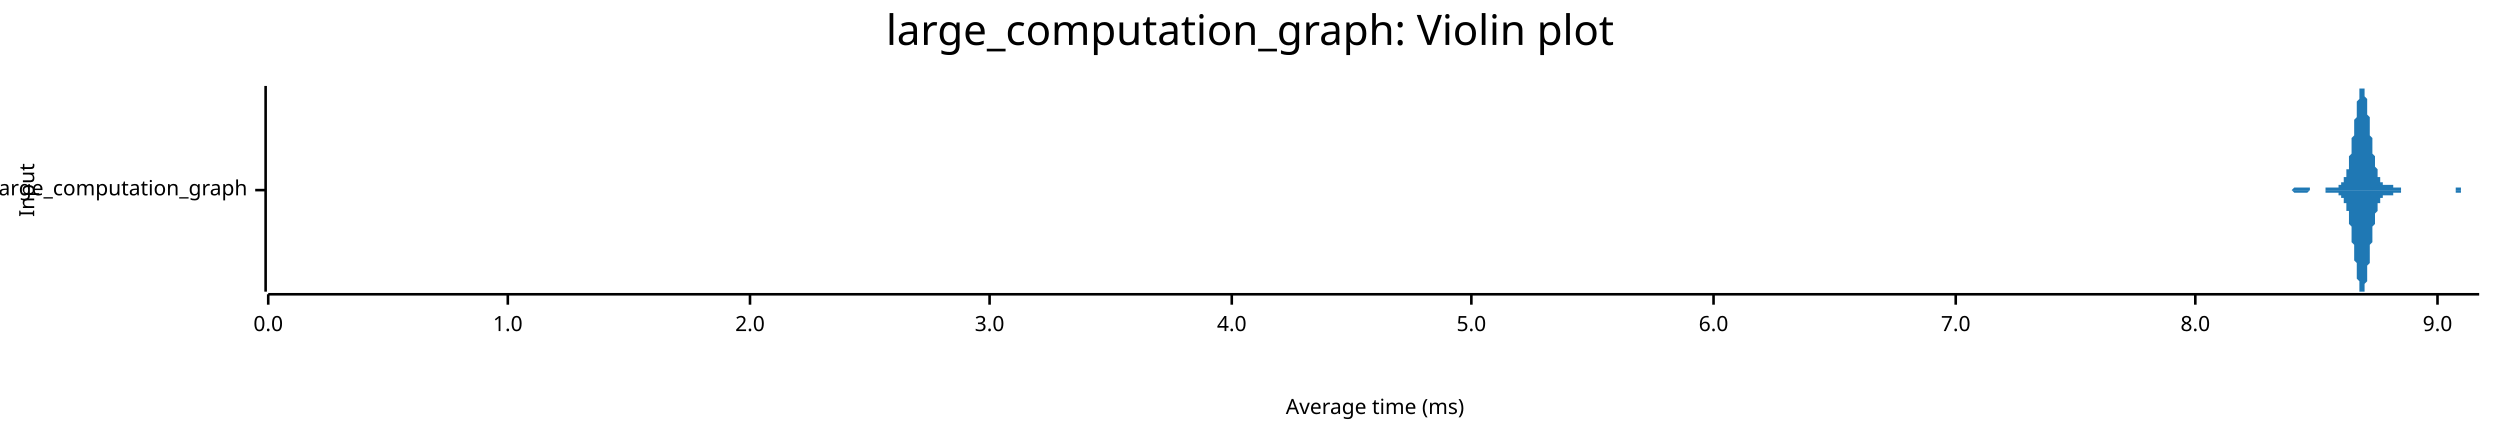
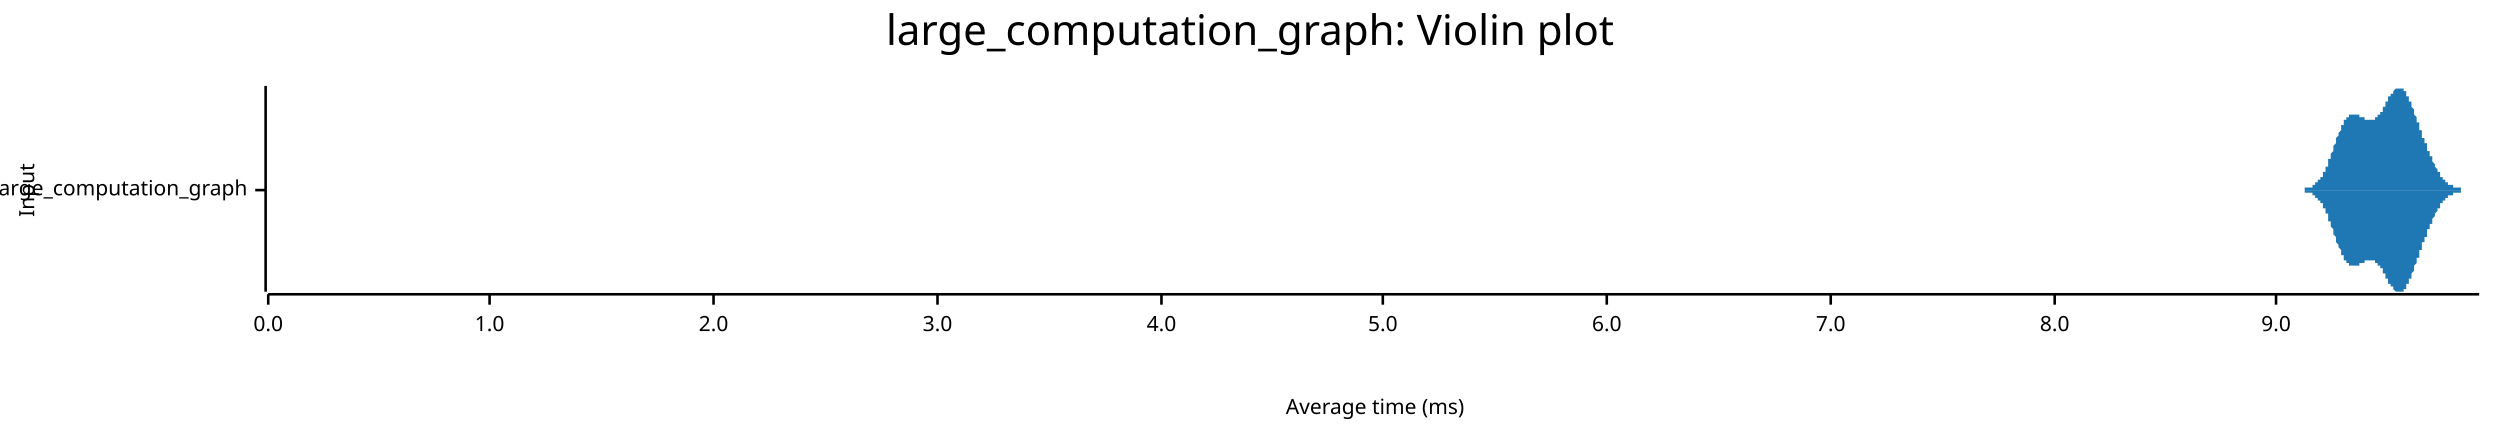
<svg xmlns="http://www.w3.org/2000/svg" width="960" height="168" viewBox="0 0 960 168">
  <text x="480" y="5" dy="0.76em" text-anchor="middle" font-family="sans-serif" font-size="16.129" opacity="1" fill="#000000">
large_computation_graph: Violin plot
</text>
  <text x="7" y="73" dy="0.76em" text-anchor="middle" font-family="sans-serif" font-size="8.065" opacity="1" fill="#000000" transform="rotate(270, 7, 73)">
Input
</text>
  <text x="528" y="161" dy="-0.5ex" text-anchor="middle" font-family="sans-serif" font-size="8.065" opacity="1" fill="#000000">
Average time (ms)
</text>
  <polyline fill="none" opacity="1" stroke="#000000" stroke-width="1" points="102,33 102,112 " />
  <text x="95" y="73" dy="0.5ex" text-anchor="end" font-family="sans-serif" font-size="8.065" opacity="1" fill="#000000">
large_computation_graph
</text>
  <polyline fill="none" opacity="1" stroke="#000000" stroke-width="1" points="98,73 102,73 " />
  <polyline fill="none" opacity="1" stroke="#000000" stroke-width="1" points="103,113 952,113 " />
  <text x="103" y="121" dy="0.76em" text-anchor="middle" font-family="sans-serif" font-size="8.065" opacity="1" fill="#000000">
0.0
</text>
  <polyline fill="none" opacity="1" stroke="#000000" stroke-width="1" points="103,113 103,117 " />
-   <text x="195" y="121" dy="0.76em" text-anchor="middle" font-family="sans-serif" font-size="8.065" opacity="1" fill="#000000">
+   <text x="188" y="121" dy="0.76em" text-anchor="middle" font-family="sans-serif" font-size="8.065" opacity="1" fill="#000000">
1.0
</text>
-   <polyline fill="none" opacity="1" stroke="#000000" stroke-width="1" points="195,113 195,117 " />
-   <text x="288" y="121" dy="0.76em" text-anchor="middle" font-family="sans-serif" font-size="8.065" opacity="1" fill="#000000">
+   <polyline fill="none" opacity="1" stroke="#000000" stroke-width="1" points="188,113 188,117 " />
+   <text x="274" y="121" dy="0.76em" text-anchor="middle" font-family="sans-serif" font-size="8.065" opacity="1" fill="#000000">
2.0
</text>
-   <polyline fill="none" opacity="1" stroke="#000000" stroke-width="1" points="288,113 288,117 " />
-   <text x="380" y="121" dy="0.76em" text-anchor="middle" font-family="sans-serif" font-size="8.065" opacity="1" fill="#000000">
+   <polyline fill="none" opacity="1" stroke="#000000" stroke-width="1" points="274,113 274,117 " />
+   <text x="360" y="121" dy="0.76em" text-anchor="middle" font-family="sans-serif" font-size="8.065" opacity="1" fill="#000000">
3.0
</text>
-   <polyline fill="none" opacity="1" stroke="#000000" stroke-width="1" points="380,113 380,117 " />
-   <text x="473" y="121" dy="0.76em" text-anchor="middle" font-family="sans-serif" font-size="8.065" opacity="1" fill="#000000">
+   <polyline fill="none" opacity="1" stroke="#000000" stroke-width="1" points="360,113 360,117 " />
+   <text x="446" y="121" dy="0.76em" text-anchor="middle" font-family="sans-serif" font-size="8.065" opacity="1" fill="#000000">
4.0
</text>
-   <polyline fill="none" opacity="1" stroke="#000000" stroke-width="1" points="473,113 473,117 " />
-   <text x="565" y="121" dy="0.76em" text-anchor="middle" font-family="sans-serif" font-size="8.065" opacity="1" fill="#000000">
+   <polyline fill="none" opacity="1" stroke="#000000" stroke-width="1" points="446,113 446,117 " />
+   <text x="531" y="121" dy="0.76em" text-anchor="middle" font-family="sans-serif" font-size="8.065" opacity="1" fill="#000000">
5.0
</text>
-   <polyline fill="none" opacity="1" stroke="#000000" stroke-width="1" points="565,113 565,117 " />
-   <text x="658" y="121" dy="0.76em" text-anchor="middle" font-family="sans-serif" font-size="8.065" opacity="1" fill="#000000">
+   <polyline fill="none" opacity="1" stroke="#000000" stroke-width="1" points="531,113 531,117 " />
+   <text x="617" y="121" dy="0.76em" text-anchor="middle" font-family="sans-serif" font-size="8.065" opacity="1" fill="#000000">
6.0
</text>
-   <polyline fill="none" opacity="1" stroke="#000000" stroke-width="1" points="658,113 658,117 " />
-   <text x="751" y="121" dy="0.76em" text-anchor="middle" font-family="sans-serif" font-size="8.065" opacity="1" fill="#000000">
+   <polyline fill="none" opacity="1" stroke="#000000" stroke-width="1" points="617,113 617,117 " />
+   <text x="703" y="121" dy="0.76em" text-anchor="middle" font-family="sans-serif" font-size="8.065" opacity="1" fill="#000000">
7.0
</text>
-   <polyline fill="none" opacity="1" stroke="#000000" stroke-width="1" points="751,113 751,117 " />
-   <text x="843" y="121" dy="0.76em" text-anchor="middle" font-family="sans-serif" font-size="8.065" opacity="1" fill="#000000">
+   <polyline fill="none" opacity="1" stroke="#000000" stroke-width="1" points="703,113 703,117 " />
+   <text x="789" y="121" dy="0.76em" text-anchor="middle" font-family="sans-serif" font-size="8.065" opacity="1" fill="#000000">
8.0
</text>
-   <polyline fill="none" opacity="1" stroke="#000000" stroke-width="1" points="843,113 843,117 " />
-   <text x="936" y="121" dy="0.76em" text-anchor="middle" font-family="sans-serif" font-size="8.065" opacity="1" fill="#000000">
+   <polyline fill="none" opacity="1" stroke="#000000" stroke-width="1" points="789,113 789,117 " />
+   <text x="874" y="121" dy="0.76em" text-anchor="middle" font-family="sans-serif" font-size="8.065" opacity="1" fill="#000000">
9.0
</text>
-   <polyline fill="none" opacity="1" stroke="#000000" stroke-width="1" points="936,113 936,117 " />
-   <polygon opacity="1" fill="#1F78B4" points="876,73 876,73 876,73 876,73 876,73 876,73 877,73 877,73 877,73 877,73 877,73 877,73 878,73 878,73 878,73 878,73 878,73 878,73 878,73 879,73 879,73 879,73 879,73 879,73 879,73 879,73 880,73 880,73 880,73 880,73 880,73 880,73 881,72 881,72 881,72 881,72 881,72 881,72 881,72 882,72 882,72 882,72 882,72 882,72 882,72 883,72 883,72 883,72 883,72 883,72 883,72 883,72 884,72 884,72 884,72 884,72 884,72 884,72 885,72 885,72 885,72 885,72 885,72 885,72 885,72 886,72 886,72 886,72 886,72 886,72 886,72 886,72 887,72 887,73 887,73 887,73 887,73 887,73 888,73 888,73 888,73 888,73 888,73 888,73 888,73 889,73 889,73 889,73 889,73 889,73 889,73 890,73 890,73 890,73 890,73 890,73 890,73 890,73 891,73 891,73 891,73 891,73 891,73 891,73 891,73 892,73 892,73 892,73 892,73 892,73 892,73 893,73 893,73 893,72 893,72 893,72 893,72 893,72 894,72 894,72 894,72 894,72 894,72 894,72 895,72 895,72 895,72 895,72 895,72 895,72 895,72 896,72 896,72 896,72 896,72 896,72 896,72 897,72 897,72 897,72 897,72 897,72 897,72 897,72 898,72 898,71 898,71 898,71 898,71 898,71 898,71 899,71 899,71 899,70 899,70 899,70 899,70 900,70 900,70 900,69 900,69 900,69 900,68 900,68 901,68 901,67 901,67 901,66 901,66 901,65 902,65 902,64 902,63 902,63 902,62 902,61 902,60 903,59 903,58 903,57 903,56 903,55 903,54 903,53 904,52 904,51 904,50 904,48 904,47 904,46 905,45 905,44 905,43 905,42 905,40 905,39 905,39 906,38 906,37 906,36 906,35 906,35 906,34 907,34 907,34 907,34 907,33 907,34 907,34 907,34 908,34 908,35 908,35 908,36 908,36 908,37 909,38 909,39 909,40 909,41 909,42 909,43 909,44 910,45 910,46 910,48 910,49 910,50 910,51 910,52 911,53 911,54 911,56 911,57 911,58 911,59 912,60 912,60 912,61 912,62 912,63 912,64 912,64 913,65 913,66 913,66 913,67 913,67 913,68 914,68 914,68 914,69 914,69 914,69 914,69 914,70 915,70 915,70 915,70 915,70 915,70 915,70 915,71 916,71 916,71 916,71 916,71 916,71 916,71 917,71 917,71 917,71 917,71 917,71 917,71 917,71 918,71 918,71 918,71 918,71 918,71 918,71 919,71 919,71 919,71 919,72 919,72 919,72 919,72 920,72 920,72 920,72 920,72 920,72 920,72 921,72 921,72 921,72 921,72 921,72 921,72 921,72 922,72 922,72 922,72 922,72 922,72 922,73 922,73 923,73 923,73 923,73 923,73 923,73 923,73 924,73 924,73 924,73 924,73 924,73 924,73 924,73 925,73 925,73 925,73 925,73 925,73 925,73 926,73 926,73 926,73 926,73 926,73 926,73 926,73 927,73 927,73 927,73 927,73 927,73 927,73 927,73 928,73 928,73 928,73 928,73 928,73 928,73 929,73 929,73 929,73 929,73 929,73 929,73 929,73 930,73 930,73 930,73 930,73 930,73 930,73 931,73 931,73 931,73 931,73 931,73 931,73 931,73 932,73 932,73 932,73 932,73 932,73 932,73 933,73 933,73 933,73 933,73 933,73 933,73 933,73 934,73 934,73 934,73 934,73 934,73 934,73 934,73 935,73 935,73 935,73 935,73 935,73 935,73 936,73 936,73 936,73 936,73 936,73 936,73 936,73 937,73 937,73 937,73 937,73 937,73 937,73 938,73 938,73 938,73 938,73 938,73 938,73 938,73 939,73 939,73 939,73 939,73 939,73 939,73 940,73 940,73 940,73 940,73 940,73 940,73 940,73 941,73 941,73 941,73 941,73 941,73 941,73 941,73 942,73 942,73 942,73 942,73 942,73 942,73 943,73 943,73 943,73 943,73 943,72 943,72 943,72 944,72 944,72 944,72 944,72 944,72 944,72 945,72 945,72 945,72 945,73 945,73 945,73 945,73 946,73 946,73 946,73 946,73 946,73 946,73 946,73 947,73 947,73 947,73 947,73 947,73 947,73 948,73 948,73 948,73 948,73 948,73 948,73 948,73 949,73 949,73 949,73 949,73 949,73 949,73 950,73 950,73 950,73 950,73 950,73 950,73 950,73 951,73 951,73 951,73 951,73 951,73 951,73 952,73 952,73 876,73 " />
-   <polygon opacity="1" fill="#1F78B4" points="876,73 876,73 876,73 876,73 876,73 876,73 877,73 877,73 877,73 877,73 877,73 877,73 878,73 878,73 878,73 878,73 878,73 878,73 878,73 879,73 879,73 879,73 879,73 879,73 879,73 879,73 880,73 880,73 880,73 880,73 880,73 880,73 881,74 881,74 881,74 881,74 881,74 881,74 881,74 882,74 882,74 882,74 882,74 882,74 882,74 883,74 883,74 883,74 883,74 883,74 883,74 883,74 884,74 884,74 884,74 884,74 884,74 884,74 885,74 885,74 885,74 885,74 885,74 885,74 885,74 886,74 886,74 886,74 886,74 886,74 886,74 886,74 887,73 887,73 887,73 887,73 887,73 887,73 888,73 888,73 888,73 888,73 888,73 888,73 888,73 889,73 889,73 889,73 889,73 889,73 889,73 890,73 890,73 890,73 890,73 890,73 890,73 890,73 891,73 891,73 891,73 891,73 891,73 891,73 891,73 892,73 892,73 892,73 892,73 892,73 892,73 893,73 893,73 893,74 893,74 893,74 893,74 893,74 894,74 894,74 894,74 894,74 894,74 894,74 895,74 895,74 895,74 895,74 895,74 895,74 895,74 896,74 896,74 896,74 896,74 896,74 896,74 897,74 897,74 897,74 897,74 897,74 897,74 897,74 898,74 898,75 898,75 898,75 898,75 898,75 898,75 899,75 899,75 899,76 899,76 899,76 899,76 900,76 900,76 900,77 900,77 900,77 900,78 900,78 901,78 901,79 901,79 901,80 901,80 901,81 902,81 902,82 902,83 902,83 902,84 902,85 902,86 903,87 903,88 903,88 903,90 903,91 903,92 903,93 904,94 904,95 904,96 904,98 904,99 904,100 905,101 905,102 905,103 905,104 905,106 905,107 905,107 906,108 906,109 906,110 906,111 906,111 906,112 907,112 907,112 907,112 907,112 907,112 907,112 907,112 908,112 908,111 908,111 908,110 908,110 908,109 909,108 909,107 909,106 909,105 909,104 909,103 909,102 910,101 910,100 910,98 910,97 910,96 910,95 910,94 911,93 911,92 911,90 911,89 911,88 911,87 912,86 912,86 912,85 912,84 912,83 912,82 912,82 913,81 913,80 913,80 913,79 913,79 913,78 914,78 914,78 914,77 914,77 914,77 914,77 914,76 915,76 915,76 915,76 915,76 915,76 915,76 915,75 916,75 916,75 916,75 916,75 916,75 916,75 917,75 917,75 917,75 917,75 917,75 917,75 917,75 918,75 918,75 918,75 918,75 918,75 918,75 919,75 919,75 919,75 919,74 919,74 919,74 919,74 920,74 920,74 920,74 920,74 920,74 920,74 921,74 921,74 921,74 921,74 921,74 921,74 921,74 922,74 922,74 922,74 922,74 922,74 922,73 922,73 923,73 923,73 923,73 923,73 923,73 923,73 924,73 924,73 924,73 924,73 924,73 924,73 924,73 925,73 925,73 925,73 925,73 925,73 925,73 926,73 926,73 926,73 926,73 926,73 926,73 926,73 927,73 927,73 927,73 927,73 927,73 927,73 927,73 928,73 928,73 928,73 928,73 928,73 928,73 929,73 929,73 929,73 929,73 929,73 929,73 929,73 930,73 930,73 930,73 930,73 930,73 930,73 931,73 931,73 931,73 931,73 931,73 931,73 931,73 932,73 932,73 932,73 932,73 932,73 932,73 933,73 933,73 933,73 933,73 933,73 933,73 933,73 934,73 934,73 934,73 934,73 934,73 934,73 934,73 935,73 935,73 935,73 935,73 935,73 935,73 936,73 936,73 936,73 936,73 936,73 936,73 936,73 937,73 937,73 937,73 937,73 937,73 937,73 938,73 938,73 938,73 938,73 938,73 938,73 938,73 939,73 939,73 939,73 939,73 939,73 939,73 940,73 940,73 940,73 940,73 940,73 940,73 940,73 941,73 941,73 941,73 941,73 941,73 941,73 941,73 942,73 942,73 942,73 942,73 942,73 942,73 943,73 943,73 943,73 943,73 943,74 943,74 943,74 944,74 944,74 944,74 944,74 944,74 944,74 945,74 945,74 945,74 945,73 945,73 945,73 945,73 946,73 946,73 946,73 946,73 946,73 946,73 946,73 947,73 947,73 947,73 947,73 947,73 947,73 948,73 948,73 948,73 948,73 948,73 948,73 948,73 949,73 949,73 949,73 949,73 949,73 949,73 950,73 950,73 950,73 950,73 950,73 950,73 950,73 951,73 951,73 951,73 951,73 951,73 951,73 952,73 952,73 876,73 " />
+   <polyline fill="none" opacity="1" stroke="#000000" stroke-width="1" points="874,113 874,117 " />
+   <polygon opacity="1" fill="#1F78B4" points="879,73 879,73 879,73 879,73 879,73 879,73 880,73 880,73 880,73 880,73 880,73 880,73 880,73 881,73 881,73 881,73 881,73 881,73 881,73 881,73 882,73 882,73 882,73 882,73 882,73 882,73 882,73 883,73 883,73 883,73 883,73 883,73 883,73 883,73 884,73 884,73 884,73 884,73 884,73 884,73 885,73 885,73 885,73 885,73 885,73 885,72 885,72 886,72 886,72 886,72 886,72 886,72 886,72 886,72 887,72 887,72 887,72 887,72 887,72 887,72 887,72 888,72 888,72 888,71 888,71 888,71 888,71 888,71 889,71 889,71 889,71 889,71 889,70 889,70 889,70 890,70 890,70 890,70 890,70 890,69 890,69 890,69 891,69 891,69 891,68 891,68 891,68 891,68 892,68 892,67 892,67 892,67 892,67 892,66 892,66 893,66 893,65 893,65 893,65 893,65 893,64 893,64 894,64 894,63 894,63 894,63 894,62 894,62 894,61 895,61 895,61 895,60 895,60 895,59 895,59 895,59 896,58 896,58 896,57 896,57 896,57 896,56 896,56 897,55 897,55 897,55 897,54 897,54 897,53 897,53 898,52 898,52 898,52 898,51 898,51 898,51 899,50 899,50 899,49 899,49 899,49 899,48 899,48 900,48 900,47 900,47 900,47 900,47 900,46 900,46 901,46 901,46 901,45 901,45 901,45 901,45 901,45 902,45 902,44 902,44 902,44 902,44 902,44 902,44 903,44 903,44 903,44 903,44 903,44 903,44 903,44 904,44 904,44 904,44 904,44 904,44 904,44 905,44 905,44 905,44 905,44 905,44 905,44 905,44 906,44 906,44 906,44 906,45 906,45 906,45 906,45 907,45 907,45 907,45 907,45 907,45 907,45 907,45 908,45 908,46 908,46 908,46 908,46 908,46 908,46 909,46 909,46 909,46 909,46 909,46 909,46 909,46 910,46 910,46 910,46 910,46 910,46 910,46 910,46 911,46 911,46 911,46 911,46 911,46 911,46 912,46 912,46 912,46 912,46 912,46 912,45 912,45 913,45 913,45 913,45 913,45 913,45 913,44 913,44 914,44 914,44 914,44 914,44 914,43 914,43 914,43 915,43 915,42 915,42 915,42 915,42 915,41 915,41 916,41 916,41 916,40 916,40 916,40 916,40 916,39 917,39 917,39 917,39 917,38 917,38 917,38 917,37 918,37 918,37 918,37 918,36 918,36 918,36 919,36 919,36 919,35 919,35 919,35 919,35 919,35 920,34 920,34 920,34 920,34 920,34 920,34 920,34 921,34 921,34 921,34 921,34 921,34 921,33 921,34 922,34 922,34 922,34 922,34 922,34 922,34 922,34 923,34 923,34 923,34 923,35 923,35 923,35 923,35 924,35 924,36 924,36 924,36 924,36 924,37 924,37 925,37 925,37 925,38 925,38 925,38 925,39 926,39 926,39 926,40 926,40 926,41 926,41 926,41 927,42 927,42 927,43 927,43 927,43 927,44 927,44 928,45 928,45 928,45 928,46 928,46 928,47 928,47 929,47 929,48 929,48 929,49 929,49 929,50 929,50 930,50 930,51 930,51 930,52 930,52 930,52 930,53 931,53 931,54 931,54 931,54 931,55 931,55 932,55 932,56 932,56 932,57 932,57 932,57 932,58 933,58 933,58 933,59 933,59 933,59 933,60 933,60 934,60 934,61 934,61 934,61 934,62 934,62 934,62 935,63 935,63 935,63 935,63 935,64 935,64 935,64 936,65 936,65 936,65 936,65 936,66 936,66 936,66 937,66 937,66 937,67 937,67 937,67 937,67 937,68 938,68 938,68 938,68 938,68 938,68 938,69 939,69 939,69 939,69 939,69 939,69 939,70 939,70 940,70 940,70 940,70 940,70 940,70 940,70 940,71 941,71 941,71 941,71 941,71 941,71 941,71 941,71 942,71 942,71 942,72 942,72 942,72 942,72 942,72 943,72 943,72 943,72 943,72 943,72 943,72 943,72 944,72 944,72 944,72 944,72 944,72 944,72 944,72 945,72 945,73 945,73 945,73 945,73 945,73 946,73 946,73 946,73 946,73 946,73 946,73 946,73 947,73 947,73 947,73 947,73 947,73 947,73 947,73 948,73 948,73 948,73 948,73 948,73 948,73 948,73 949,73 949,73 949,73 949,73 949,73 949,73 949,73 950,73 950,73 950,73 950,73 950,73 950,73 950,73 951,73 951,73 951,73 951,73 951,73 951,73 952,73 952,73 879,73 " />
+   <polygon opacity="1" fill="#1F78B4" points="879,73 879,73 879,73 879,73 879,73 879,73 880,73 880,73 880,73 880,73 880,73 880,73 880,73 881,73 881,73 881,73 881,73 881,73 881,73 881,73 882,73 882,73 882,73 882,73 882,73 882,73 882,73 883,73 883,73 883,73 883,73 883,73 883,73 883,73 884,73 884,73 884,73 884,73 884,73 884,73 885,73 885,73 885,73 885,73 885,73 885,74 885,74 886,74 886,74 886,74 886,74 886,74 886,74 886,74 887,74 887,74 887,74 887,74 887,74 887,74 887,74 888,74 888,74 888,75 888,75 888,75 888,75 888,75 889,75 889,75 889,75 889,75 889,76 889,76 889,76 890,76 890,76 890,76 890,76 890,77 890,77 890,77 891,77 891,77 891,78 891,78 891,78 891,78 892,78 892,79 892,79 892,79 892,79 892,80 892,80 893,80 893,81 893,81 893,81 893,81 893,82 893,82 894,82 894,83 894,83 894,83 894,84 894,84 894,85 895,85 895,85 895,86 895,86 895,87 895,87 895,87 896,88 896,88 896,89 896,89 896,89 896,90 896,90 897,91 897,91 897,91 897,92 897,92 897,93 897,93 898,94 898,94 898,94 898,95 898,95 898,95 899,96 899,96 899,97 899,97 899,97 899,98 899,98 900,98 900,99 900,99 900,99 900,99 900,100 900,100 901,100 901,100 901,101 901,101 901,101 901,101 901,101 902,101 902,102 902,102 902,102 902,102 902,102 902,102 903,102 903,102 903,102 903,102 903,102 903,102 903,102 904,102 904,102 904,102 904,102 904,102 904,102 905,102 905,102 905,102 905,102 905,102 905,102 905,102 906,102 906,102 906,102 906,101 906,101 906,101 906,101 907,101 907,101 907,101 907,101 907,101 907,101 907,101 908,101 908,100 908,100 908,100 908,100 908,100 908,100 909,100 909,100 909,100 909,100 909,100 909,100 909,100 910,100 910,100 910,100 910,100 910,100 910,100 910,100 911,100 911,100 911,100 911,100 911,100 911,100 912,100 912,100 912,100 912,100 912,100 912,101 912,101 913,101 913,101 913,101 913,101 913,101 913,102 913,102 914,102 914,102 914,102 914,102 914,103 914,103 914,103 915,103 915,104 915,104 915,104 915,104 915,105 915,105 916,105 916,105 916,106 916,106 916,106 916,106 916,107 917,107 917,107 917,107 917,108 917,108 917,108 917,109 918,109 918,109 918,109 918,110 918,110 918,110 919,110 919,110 919,111 919,111 919,111 919,111 919,111 920,112 920,112 920,112 920,112 920,112 920,112 920,112 921,112 921,112 921,112 921,112 921,112 921,112 921,112 922,112 922,112 922,112 922,112 922,112 922,112 922,112 923,112 923,112 923,112 923,111 923,111 923,111 923,111 924,111 924,110 924,110 924,110 924,110 924,109 924,109 925,109 925,109 925,108 925,108 925,108 925,107 926,107 926,107 926,106 926,106 926,105 926,105 926,105 927,104 927,104 927,103 927,103 927,103 927,102 927,102 928,101 928,101 928,101 928,100 928,100 928,99 928,99 929,99 929,98 929,98 929,97 929,97 929,96 929,96 930,96 930,95 930,95 930,94 930,94 930,94 930,93 931,93 931,92 931,92 931,92 931,91 931,91 932,91 932,90 932,90 932,89 932,89 932,89 932,88 933,88 933,88 933,87 933,87 933,87 933,86 933,86 934,86 934,85 934,85 934,85 934,84 934,84 934,84 935,83 935,83 935,83 935,83 935,82 935,82 935,82 936,81 936,81 936,81 936,81 936,80 936,80 936,80 937,80 937,80 937,79 937,79 937,79 937,79 937,78 938,78 938,78 938,78 938,78 938,78 938,77 939,77 939,77 939,77 939,77 939,77 939,76 939,76 940,76 940,76 940,76 940,76 940,76 940,76 940,75 941,75 941,75 941,75 941,75 941,75 941,75 941,75 942,75 942,75 942,74 942,74 942,74 942,74 942,74 943,74 943,74 943,74 943,74 943,74 943,74 943,74 944,74 944,74 944,74 944,74 944,74 944,74 944,74 945,74 945,73 945,73 945,73 945,73 945,73 946,73 946,73 946,73 946,73 946,73 946,73 946,73 947,73 947,73 947,73 947,73 947,73 947,73 947,73 948,73 948,73 948,73 948,73 948,73 948,73 948,73 949,73 949,73 949,73 949,73 949,73 949,73 949,73 950,73 950,73 950,73 950,73 950,73 950,73 950,73 951,73 951,73 951,73 951,73 951,73 951,73 952,73 952,73 879,73 " />
</svg>
